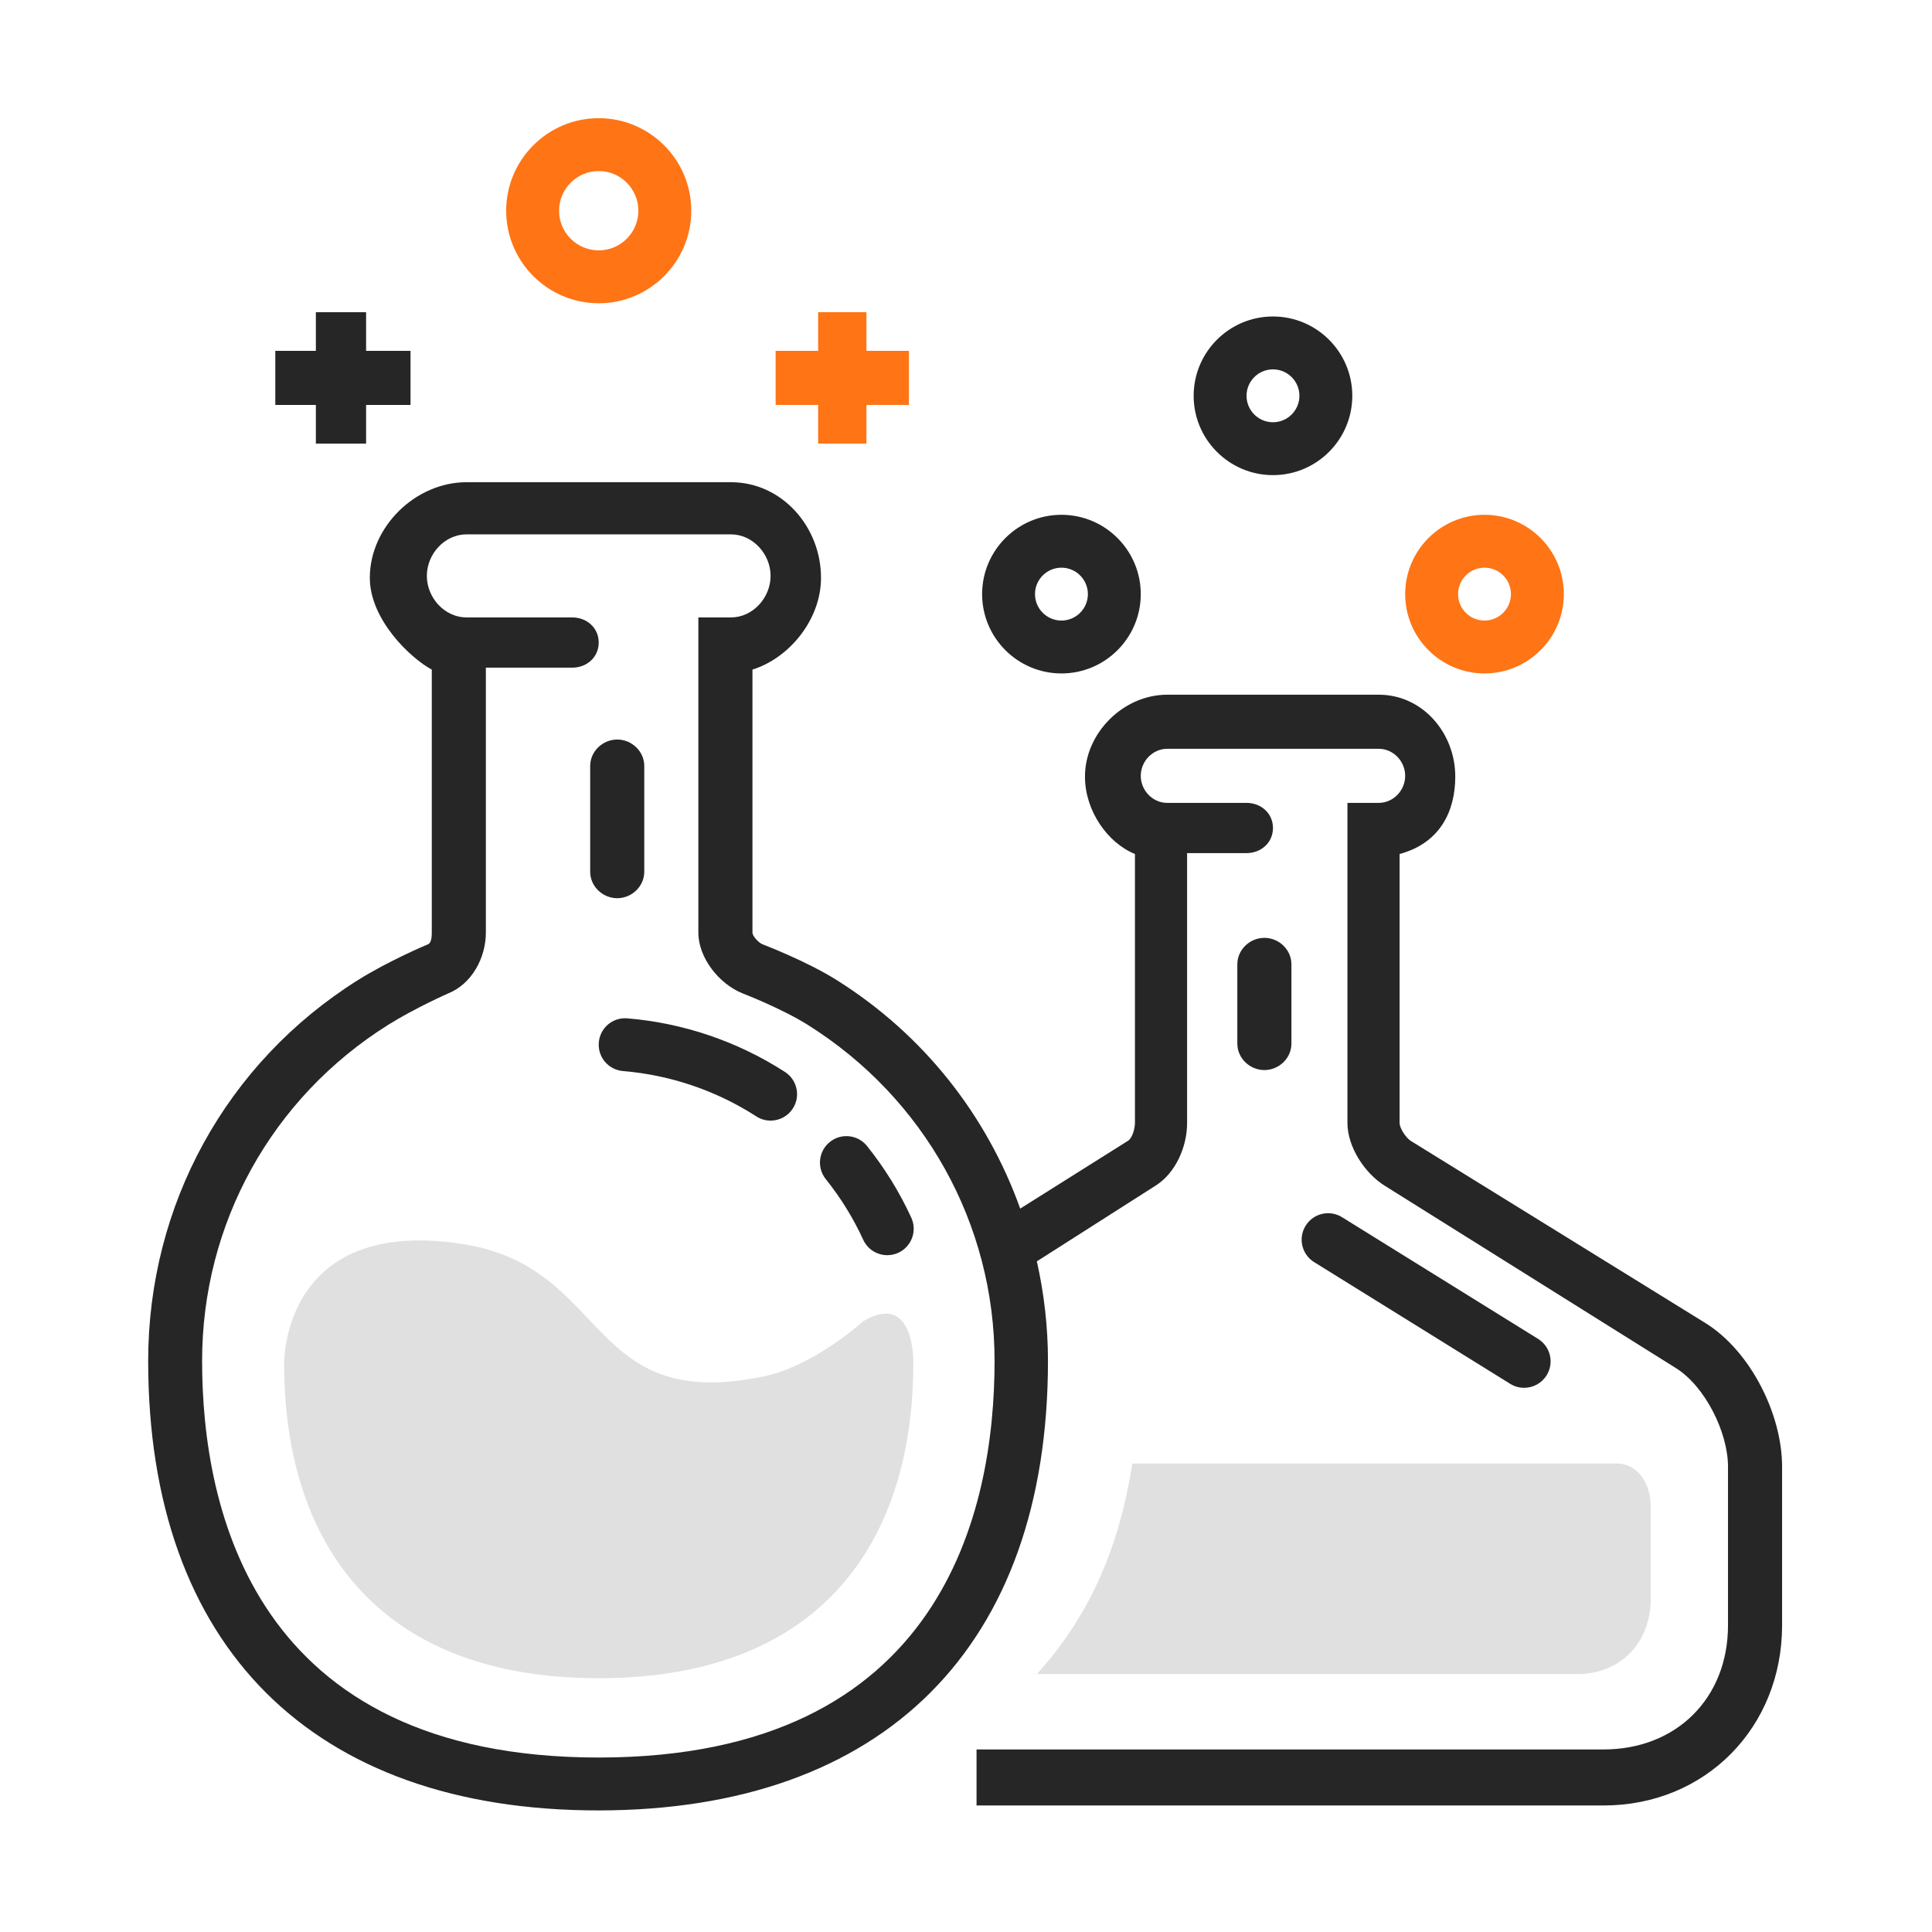
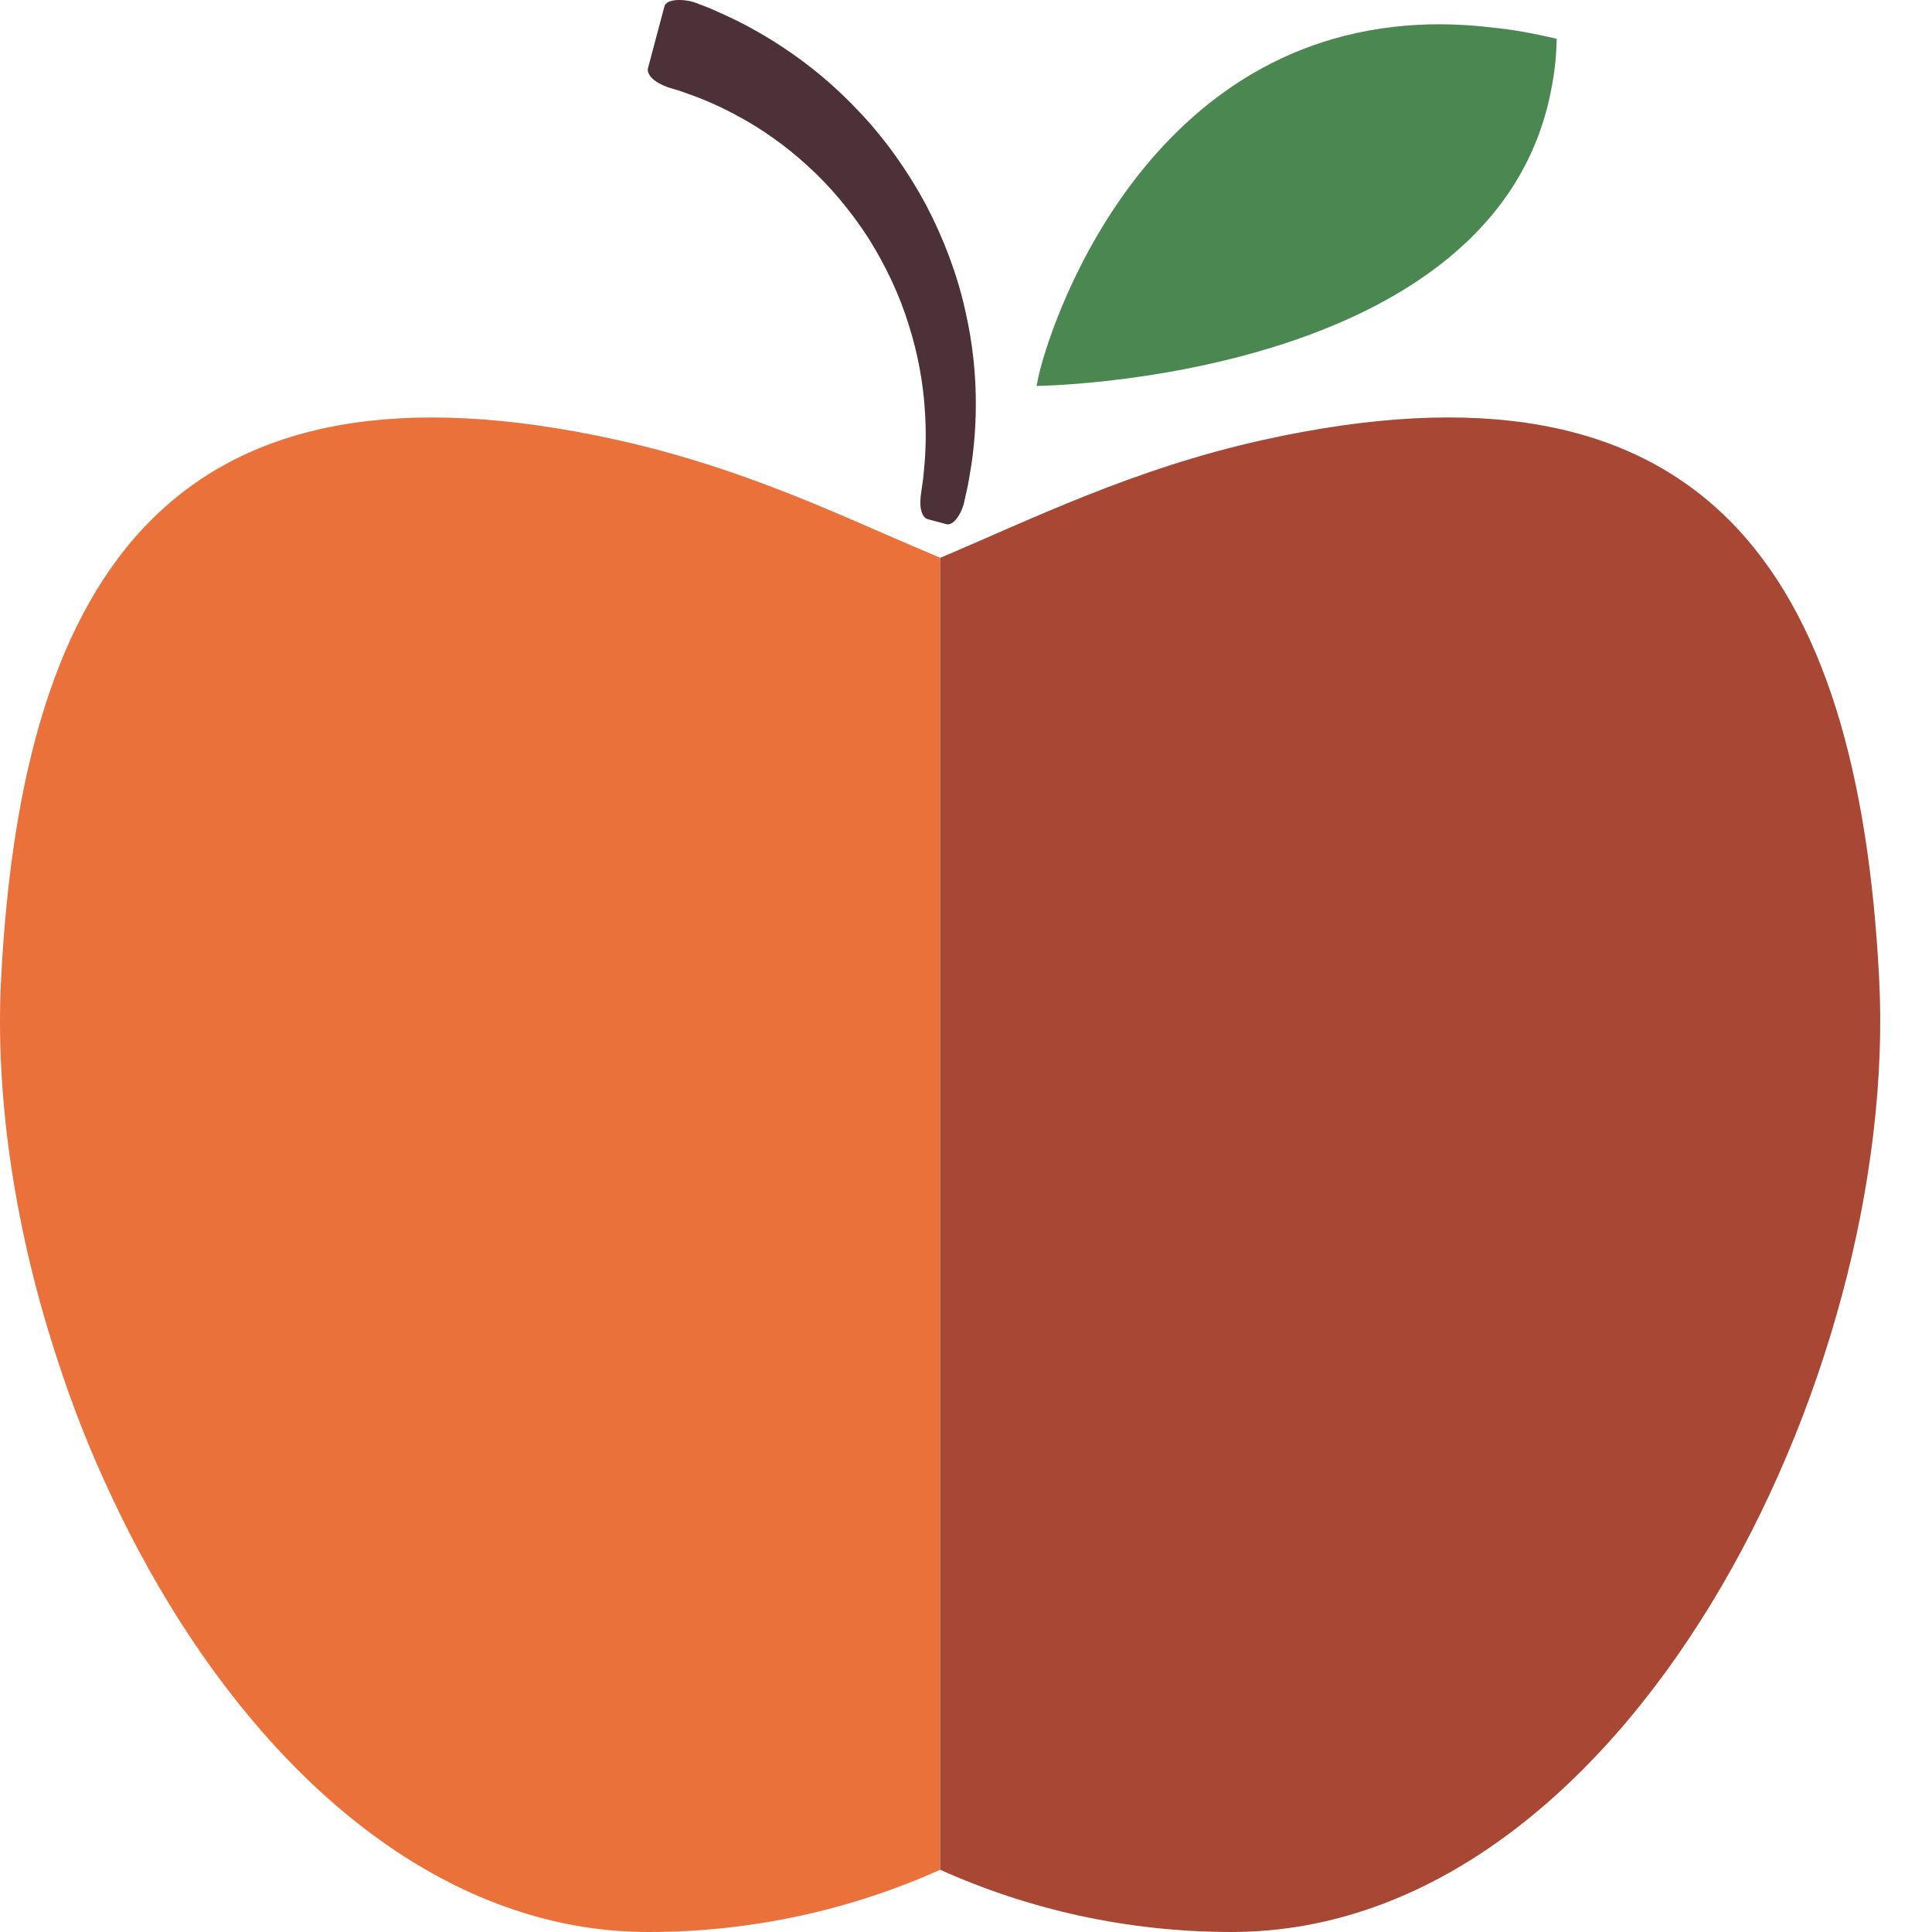
- <svg xmlns="http://www.w3.org/2000/svg" width="45px" height="45px" viewBox="0 0 1024 1024" class="icon" version="1.1">
-   <path d="M404.925 729.487c-94.598 19.854-81.33-57.768-159.414-70.073-96.35-15.182-94.909 63.337-94.909 63.337 0 92.084 46.894 166.734 166.734 166.734s166.734-74.649 166.734-166.734c0 0 1.22-38.884-26.589-22.461-0.001 0-25.638 23.547-52.555 29.197zM874.921 798.391v49.05c0 23.123-15.929 39.875-39.053 39.875H549.554c25.927-28.669 43.094-63.481 50.592-111.604h256.744c11.562 0 18.031 11.116 18.031 22.678z" fill="#E0E0E0" />
-   <path d="M317.335 62.633c-27.044 0-49.05 22.007-49.05 49.05s22.007 49.05 49.05 49.05c27.044 0 49.05-22.007 49.05-49.05s-22.006-49.05-49.05-49.05z m0 70.073c-11.592 0-21.021-9.43-21.021-21.021s9.43-21.021 21.021-21.021 21.021 9.43 21.021 21.021-9.429 21.021-21.021 21.021zM786.818 272.85c-23.184 0-42.043 18.859-42.043 42.043s18.859 42.043 42.043 42.043 42.043-18.859 42.043-42.043-18.859-42.043-42.043-42.043z m0 56.058c-7.726 0-14.015-6.289-14.015-14.015s6.289-14.015 14.015-14.015c7.725 0 14.015 6.289 14.015 14.015s-6.289 14.015-14.015 14.015zM459.224 165.477h-25.597v20.478h-22.525v28.669h22.525v20.478h25.597v-20.478h22.525v-28.669h-22.525z" fill="#FF7415" />
-   <path d="M416.052 568.165c-24.991-16.143-53.882-25.969-83.553-28.419-7.842-0.643-14.487 5.105-15.123 12.81-0.637 7.719 5.098 14.487 12.81 15.123 25.093 2.073 49.529 10.381 70.66 24.025a13.919 13.919 0 0 0 7.589 2.244c4.598 0 9.108-2.259 11.784-6.412 4.202-6.5 2.333-15.177-4.167-19.372zM439.845 605.254c-6.042 4.845-7.007 13.659-2.17 19.701a153.852 153.852 0 0 1 19.851 32.148c2.361 5.139 7.439 8.171 12.748 8.171 1.957 0 3.942-0.411 5.837-1.273 7.034-3.23 10.121-11.544 6.898-18.586a182.272 182.272 0 0 0-23.464-37.992c-4.851-6.055-13.672-7.014-19.701-2.169zM327.143 476.059c7.74 0 14.334-6.275 14.334-14.015v-56.058c0-7.74-6.595-14.015-14.334-14.015s-14.334 6.275-14.334 14.015v56.058c0 7.741 6.595 14.015 14.334 14.015z" fill="#262626" />
-   <path d="M903.921 701.248l-156.202-96.568c-2.423-1.505-5.903-6.651-5.903-9.498V452.635c21.502-5.782 29.508-22.743 29.508-41.014 0-23.184-17.379-43.415-40.564-43.415h-112.115c-23.184 0-43.587 20.231-43.587 43.415 0 18.271 12.151 35.231 26.486 41.014v142.546c0 2.846-1.317 7.992-3.739 9.498l-57.071 35.906c-17.705-49.368-51.072-92.102-97.189-121.073-16.122-10.127-38.528-18.667-39.431-19.024-1.841-0.739-5.299-4.208-5.299-6.192V354.897c19.454-6.042 36.34-26.461 36.34-48.639 0-27.044-20.704-50.678-47.747-50.678H247.263c-27.044 0-51.25 23.634-51.25 50.678 0 22.178 21.574 42.597 32.837 48.639v139.399c0 1.984-0.155 5.454-1.996 6.192-0.897 0.356-21.092 8.896-37.201 19.017-69.921 43.919-111.114 119.363-111.114 201.807 0 151.408 87.112 238.246 238.52 238.246s238.383-86.838 238.383-238.246c0-18.024-2.041-35.677-5.888-52.776l62.804-40.042c10.736-6.665 16.83-20.672 16.83-33.312v-143.016h31.5c7.74 0 14.015-5.571 14.015-13.311s-6.275-13.311-14.015-13.311H618.645c-7.725 0-14.015-6.608-14.015-14.334s6.289-14.334 14.015-14.334h112.115c7.725 0 14.015 6.608 14.015 14.334s-6.289 14.334-14.015 14.334h-16.589v169.637c0 12.639 9.082 26.647 19.818 33.312l154.187 96.568c15.5 9.621 27.701 34.065 27.701 52.308v84.087c0 38.635-27.358 65.793-65.994 65.793H517.585v29.693h332.298c54.094 0 94.662-41.392 94.662-95.485v-84.087c0-27.947-16.88-61.382-40.625-76.122zM317.335 931.528c-182.906 0-210.216-131.706-210.216-210.216 0-72.741 36.835-139.31 98.539-178.075 13.926-8.745 31.713-16.642 31.911-16.717 12.447-4.975 19.949-18.825 19.949-32.224V353.872h45.801c7.74 0 14.015-5.571 14.015-13.311s-6.275-13.311-14.015-13.311h-56.058c-11.592 0-21.021-10.421-21.021-22.014s9.43-22.014 21.021-22.014h140.144c11.592 0 21.021 10.421 21.021 22.014s-9.43 22.014-21.021 22.014h-17.261v167.044c0 13.406 11.012 27.262 23.459 32.224 0.199 0.082 20.615 7.938 34.602 16.724 61.696 38.758 98.938 105.327 98.938 178.068 0 78.511-26.905 210.217-209.81 210.217z" fill="#262626" />
-   <path d="M800.443 733.458a13.918 13.918 0 0 0 7.377 2.107c4.687 0 9.265-2.347 11.92-6.624 4.085-6.576 2.06-15.219-4.516-19.297L711.306 645.142c-6.569-4.085-15.219-2.073-19.297 4.516-4.085 6.576-2.06 15.219 4.516 19.297l103.917 64.503zM684.479 553.139V511.096c0-7.74-6.595-14.015-14.334-14.015s-14.334 6.275-14.334 14.015v42.043c0 7.74 6.595 14.015 14.334 14.015 7.74-0.001 14.334-6.275 14.334-14.015zM562.587 356.937c23.184 0 42.043-18.859 42.043-42.043s-18.859-42.043-42.043-42.043-42.043 18.859-42.043 42.043 18.859 42.043 42.043 42.043z m0-56.058c7.726 0 14.015 6.289 14.015 14.015s-6.289 14.015-14.015 14.015c-7.725 0-14.015-6.289-14.015-14.015s6.29-14.015 14.015-14.015zM674.703 251.828c23.184 0 42.043-18.859 42.043-42.043s-18.859-42.043-42.043-42.043-42.043 18.859-42.043 42.043 18.859 42.043 42.043 42.043z m0-56.058c7.726 0 14.015 6.289 14.015 14.015s-6.289 14.015-14.015 14.015c-7.725 0-14.015-6.289-14.015-14.015s6.29-14.015 14.015-14.015zM167.417 235.101h26.621v-20.478h23.549v-28.669h-23.549v-20.478h-26.621v20.478h-21.502v28.669h21.502z" fill="#262626" />
+ <svg xmlns="http://www.w3.org/2000/svg" height="45px" width="45px" version="1.1" id="_x36_" viewBox="0 0 512 512" xml:space="preserve">
+   <g>
+     <path style="fill:#EB713B;" d="M249.14,147.801v347.709C225.549,506.083,199.433,512,171.897,512   c-10.888,0-21.382-1.579-31.48-4.577C92.92,493.458,54.181,449.195,29.563,396.57c-5.444-11.519-10.178-23.433-14.123-35.583   C4.079,326.744-1.365,291.082,0.292,259.364C5.894,150.483,47.158,90.757,163.771,116.635   c27.694,6.154,50.495,16.017,71.009,25.012C239.672,143.777,244.485,145.828,249.14,147.801z" />
+     <path style="fill:#A74734;" d="M249.14,147.838v347.656c23.588,10.613,49.732,16.502,77.25,16.502   c104.605,0,177.012-147.644,171.607-252.618c-5.604-108.858-46.89-168.649-163.483-142.74   C300.264,124.249,273.478,137.565,249.14,147.838z" />
+     <g>
+       <path style="fill:#4C3138;" d="M171.722,18.069l4.368-16.417c0.232-0.878,1.284-1.429,2.825-1.598    c1.535-0.153,3.584-0.006,5.658,0.761c0,0,0.609,0.237,1.751,0.682c0.569,0.225,1.271,0.503,2.096,0.828    c0.81,0.363,1.742,0.78,2.786,1.247c4.17,1.848,10.02,4.792,16.505,9.123c6.503,4.289,13.592,10.034,20.172,17.11    c6.646,7.01,12.641,15.43,17.479,24.402c4.741,9.031,8.325,18.608,10.386,27.859c2.151,9.232,2.925,18.058,2.852,25.572    c-0.03,7.521-0.823,13.732-1.584,18.017c-0.185,1.072-0.352,2.029-0.496,2.862c-0.181,0.824-0.336,1.527-0.461,2.096    c-0.256,1.136-0.392,1.741-0.392,1.741c-0.344,2.072-1.213,3.826-2.091,5.011c-0.895,1.184-1.884,1.78-2.761,1.546l-4.952-1.318    c-0.877-0.235-1.491-1.206-1.781-2.554c-0.306-1.355-0.202-3.072,0.099-4.924c0,0,0.079-0.55,0.227-1.581    c0.072-0.515,0.161-1.15,0.265-1.897c0.07-0.751,0.148-1.614,0.237-2.581c0.379-3.855,0.64-9.402,0.142-15.988    c-0.455-6.581-1.745-14.196-4.228-21.988c-2.397-7.816-6.126-15.732-10.717-23.029c-4.695-7.24-10.246-13.859-16.196-19.199    c-5.891-5.405-12.042-9.62-17.582-12.667c-5.525-3.084-10.402-5.069-13.863-6.276c-0.862-0.309-1.632-0.584-2.301-0.823    c-0.682-0.206-1.262-0.382-1.732-0.524c-0.939-0.282-1.44-0.432-1.44-0.432c-1.652-0.623-3.098-1.356-4.052-2.276    C171.983,19.951,171.49,18.947,171.722,18.069z" />
+     </g>
+     <path style="fill:#4B8851;" d="M412.54,10.28c-0.079,4.497-0.552,8.837-1.341,12.86c-14.203,77.873-136.417,79.137-136.417,79.137   c-0.079-0.079-0.079-0.316,0.079-0.711c1.184-8.442,23.512-86.316,94.442-94.442c8.048-0.947,16.727-0.947,26.037,0.158   C400.863,7.834,406.544,8.859,412.54,10.28z" />
+   </g>
</svg>
